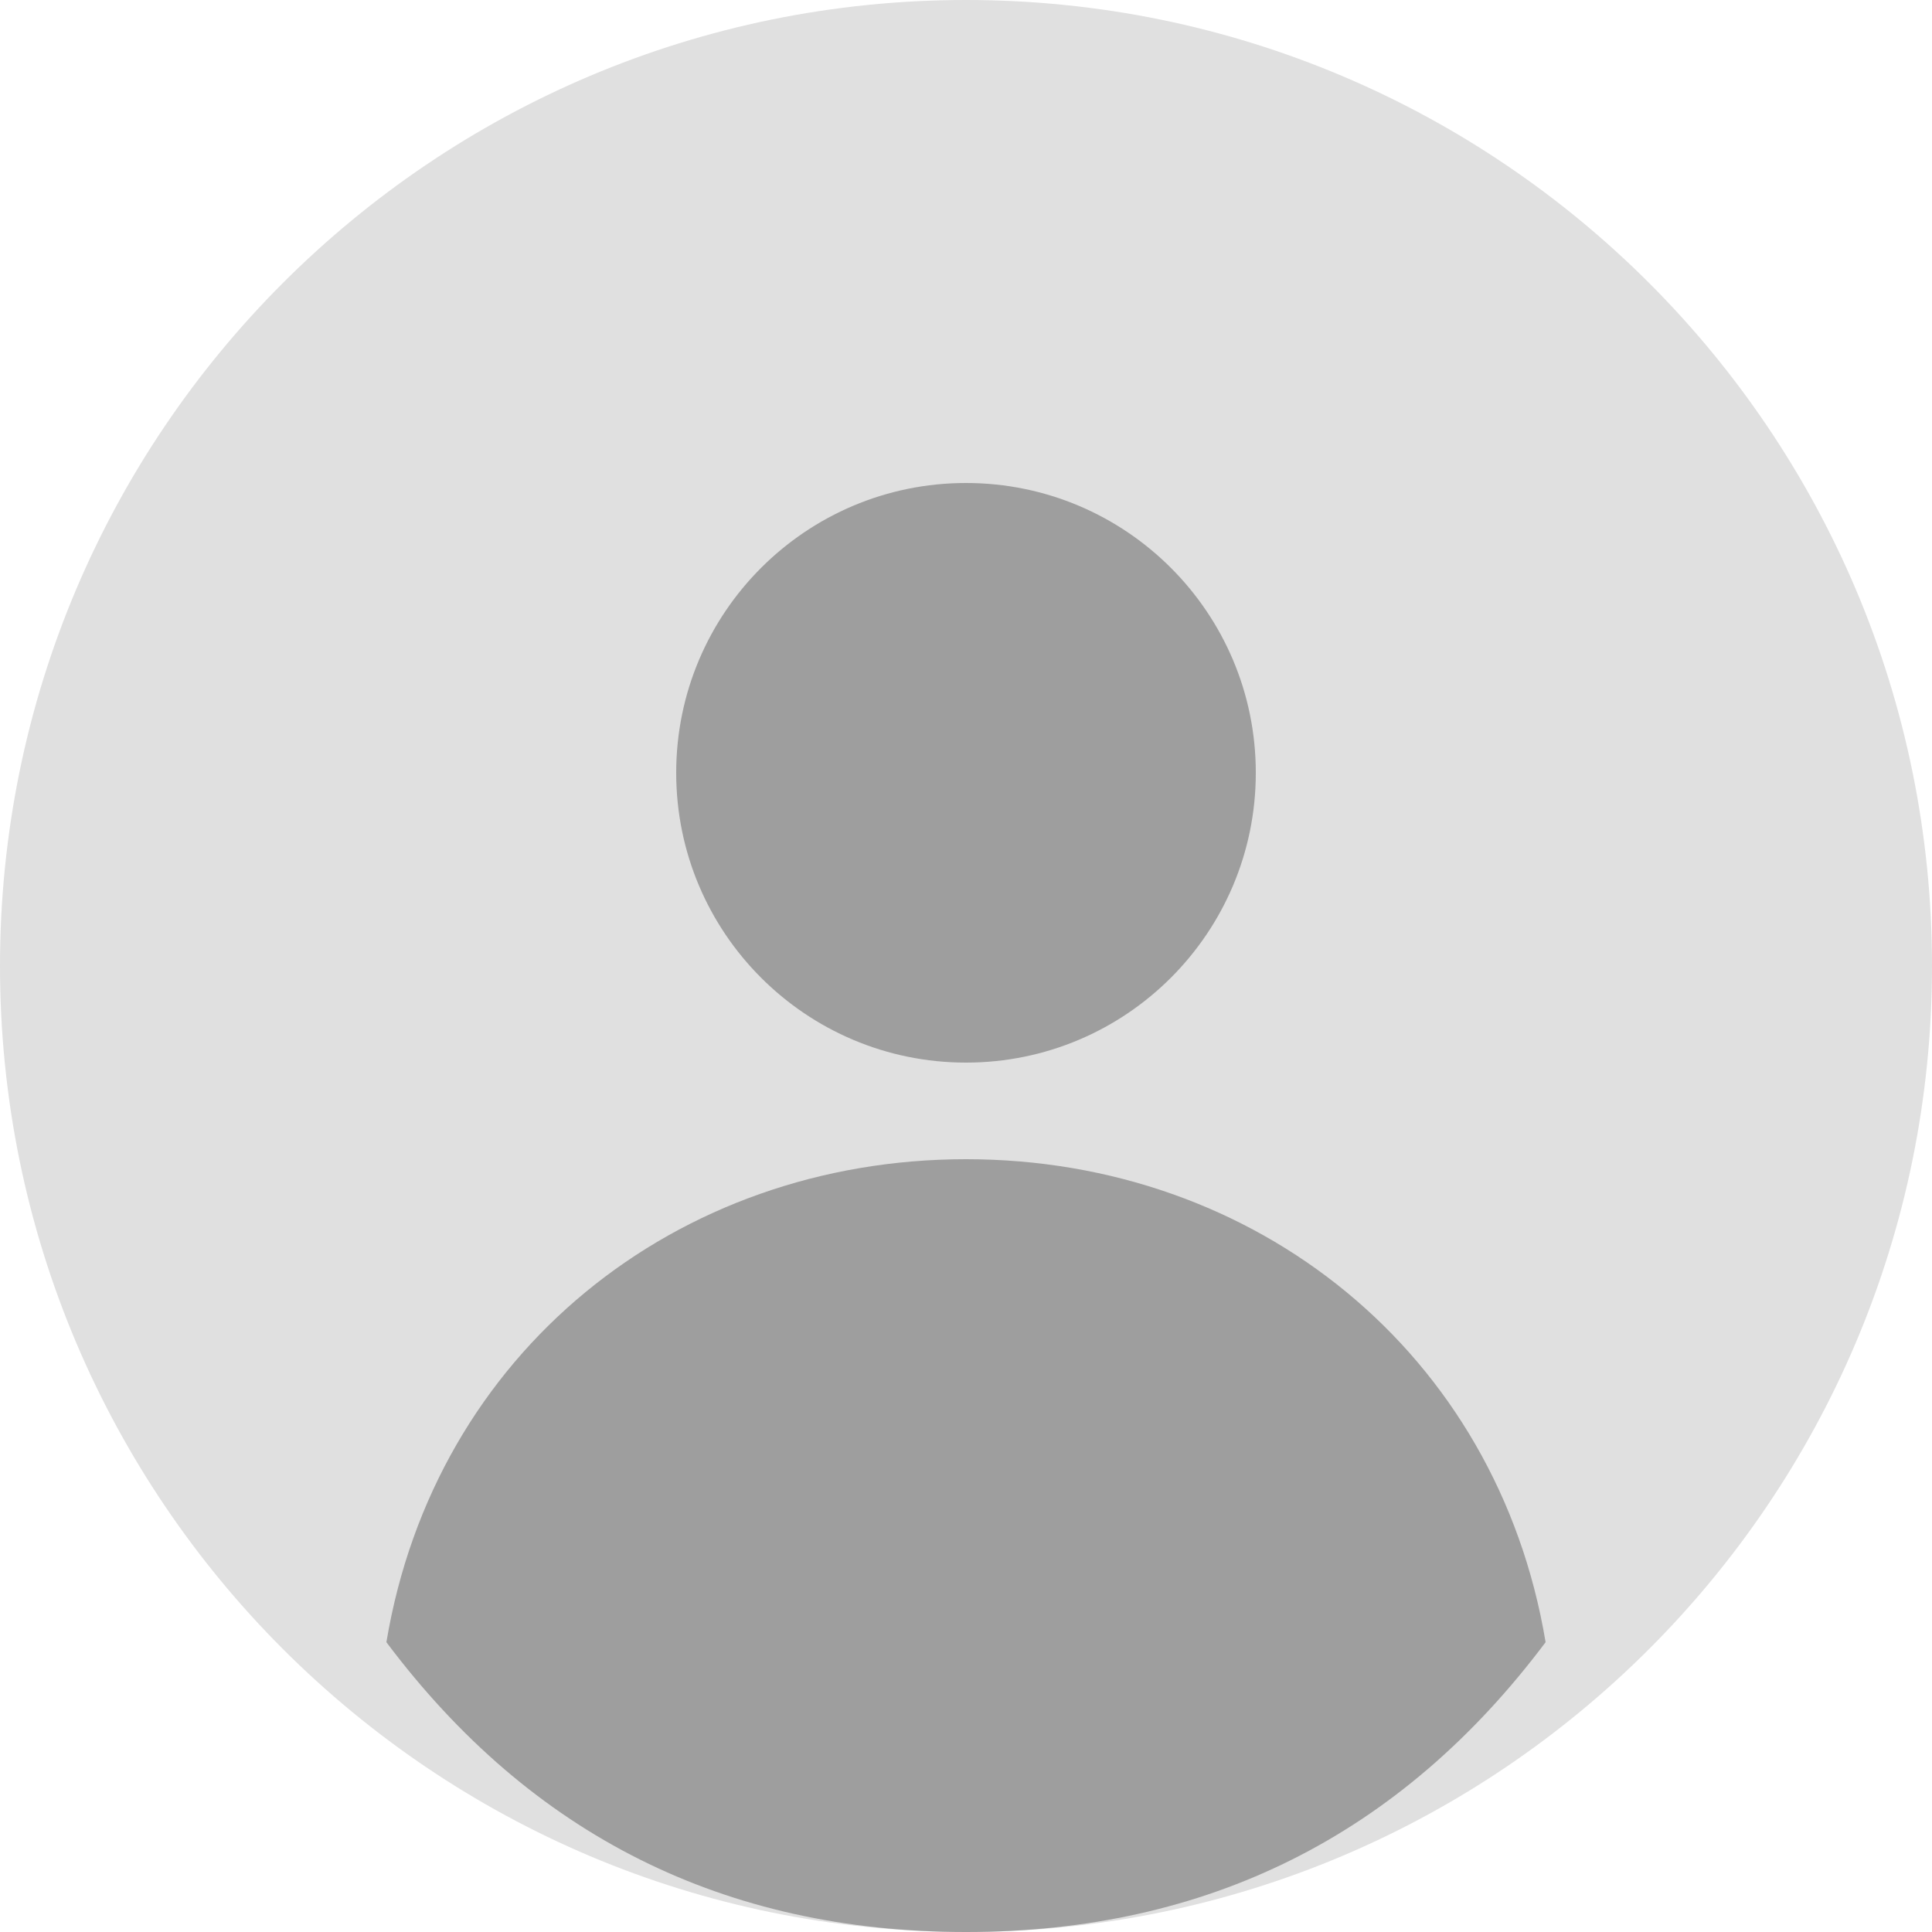
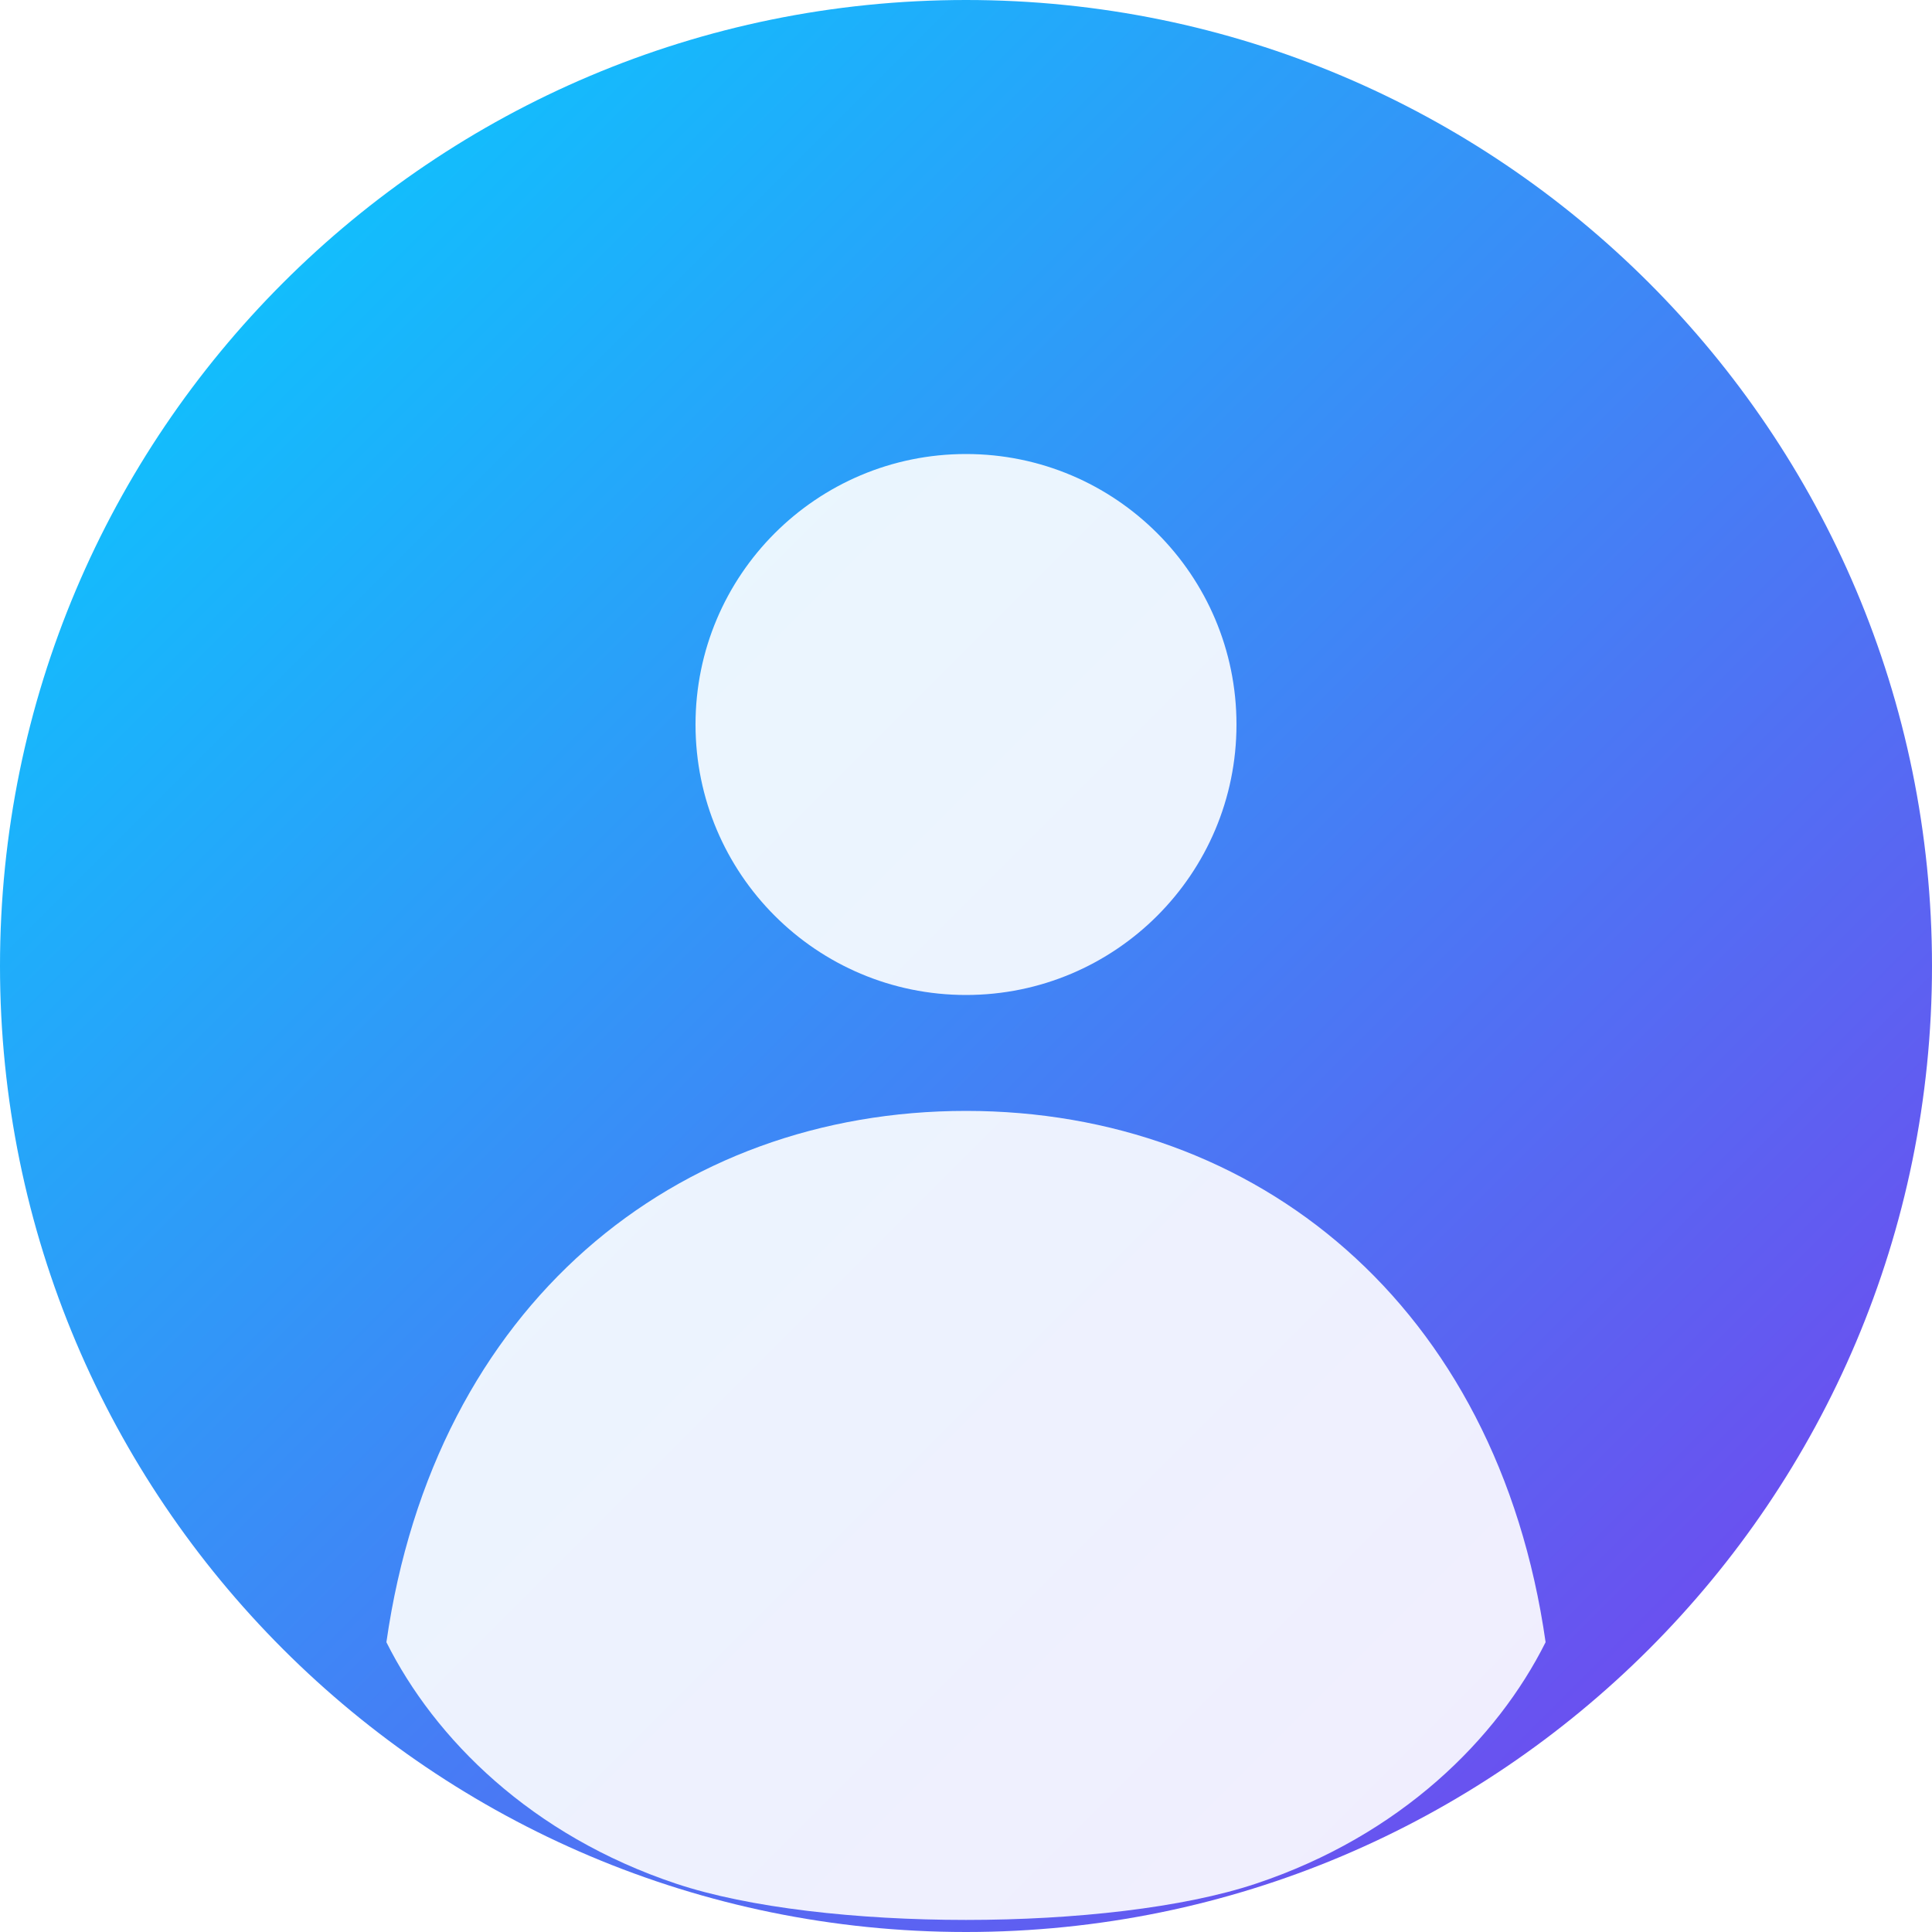
<svg xmlns="http://www.w3.org/2000/svg" width="200" height="200" viewBox="0 0 200 200">
-   <circle cx="100" cy="100" r="100" fill="#E0E0E0" />
-   <circle cx="100" cy="80" r="30" fill="#9E9E9E" />
-   <path d="M100,120 C70,120 45,140 40,170 C55,190 75,200 100,200 C125,200 145,190 160,170 C155,140 130,120 100,120 Z" fill="#9E9E9E" />
+   <defs>
+     <linearGradient id="bgGradient" x1="0%" y1="0%" x2="100%" y2="100%">
+       <stop offset="0%" style="stop-color:#00d4ff;stop-opacity:1" />
+       <stop offset="100%" style="stop-color:#7c3aed;stop-opacity:1" />
+     </linearGradient>
+   </defs>
+   <circle cx="100" cy="100" r="100" fill="url(#bgGradient)" />
+   <g fill="rgba(255,255,255,0.9)">
+     <circle cx="100" cy="75" r="28" />
+     <path d="M100,115 C130,115 155,135 160,170 C155,180 145,190 130,195 C115,200 85,200 70,195 C55,190 45,180 40,170 C45,135 70,115 100,115 Z" />
+   </g>
</svg>
